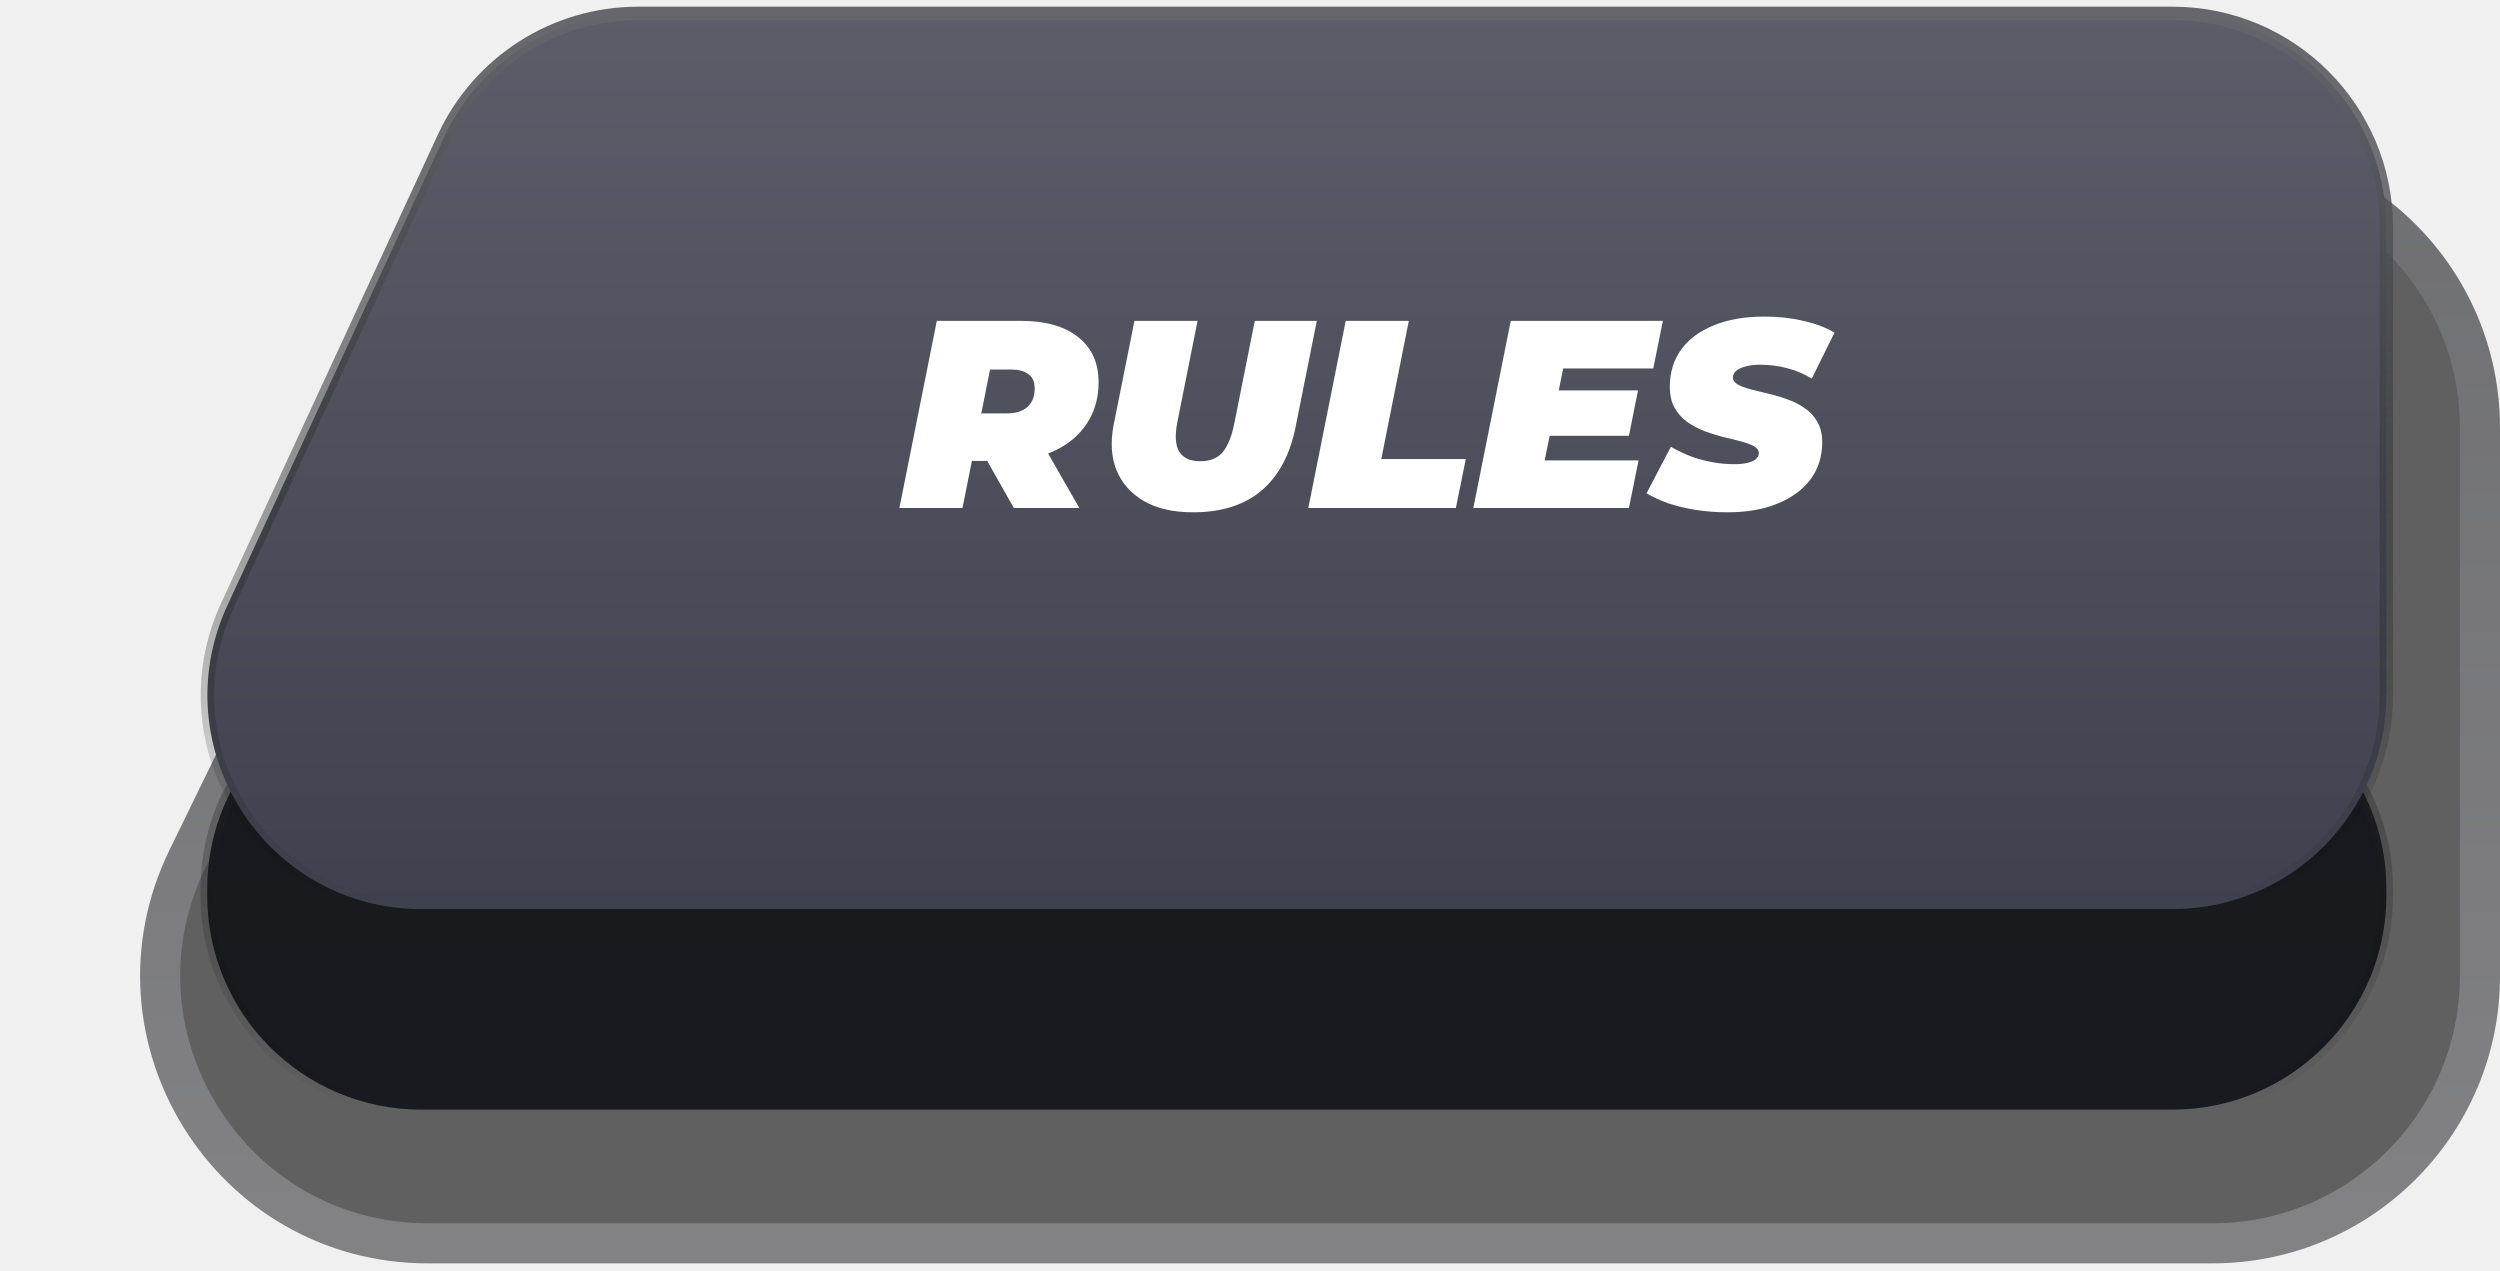
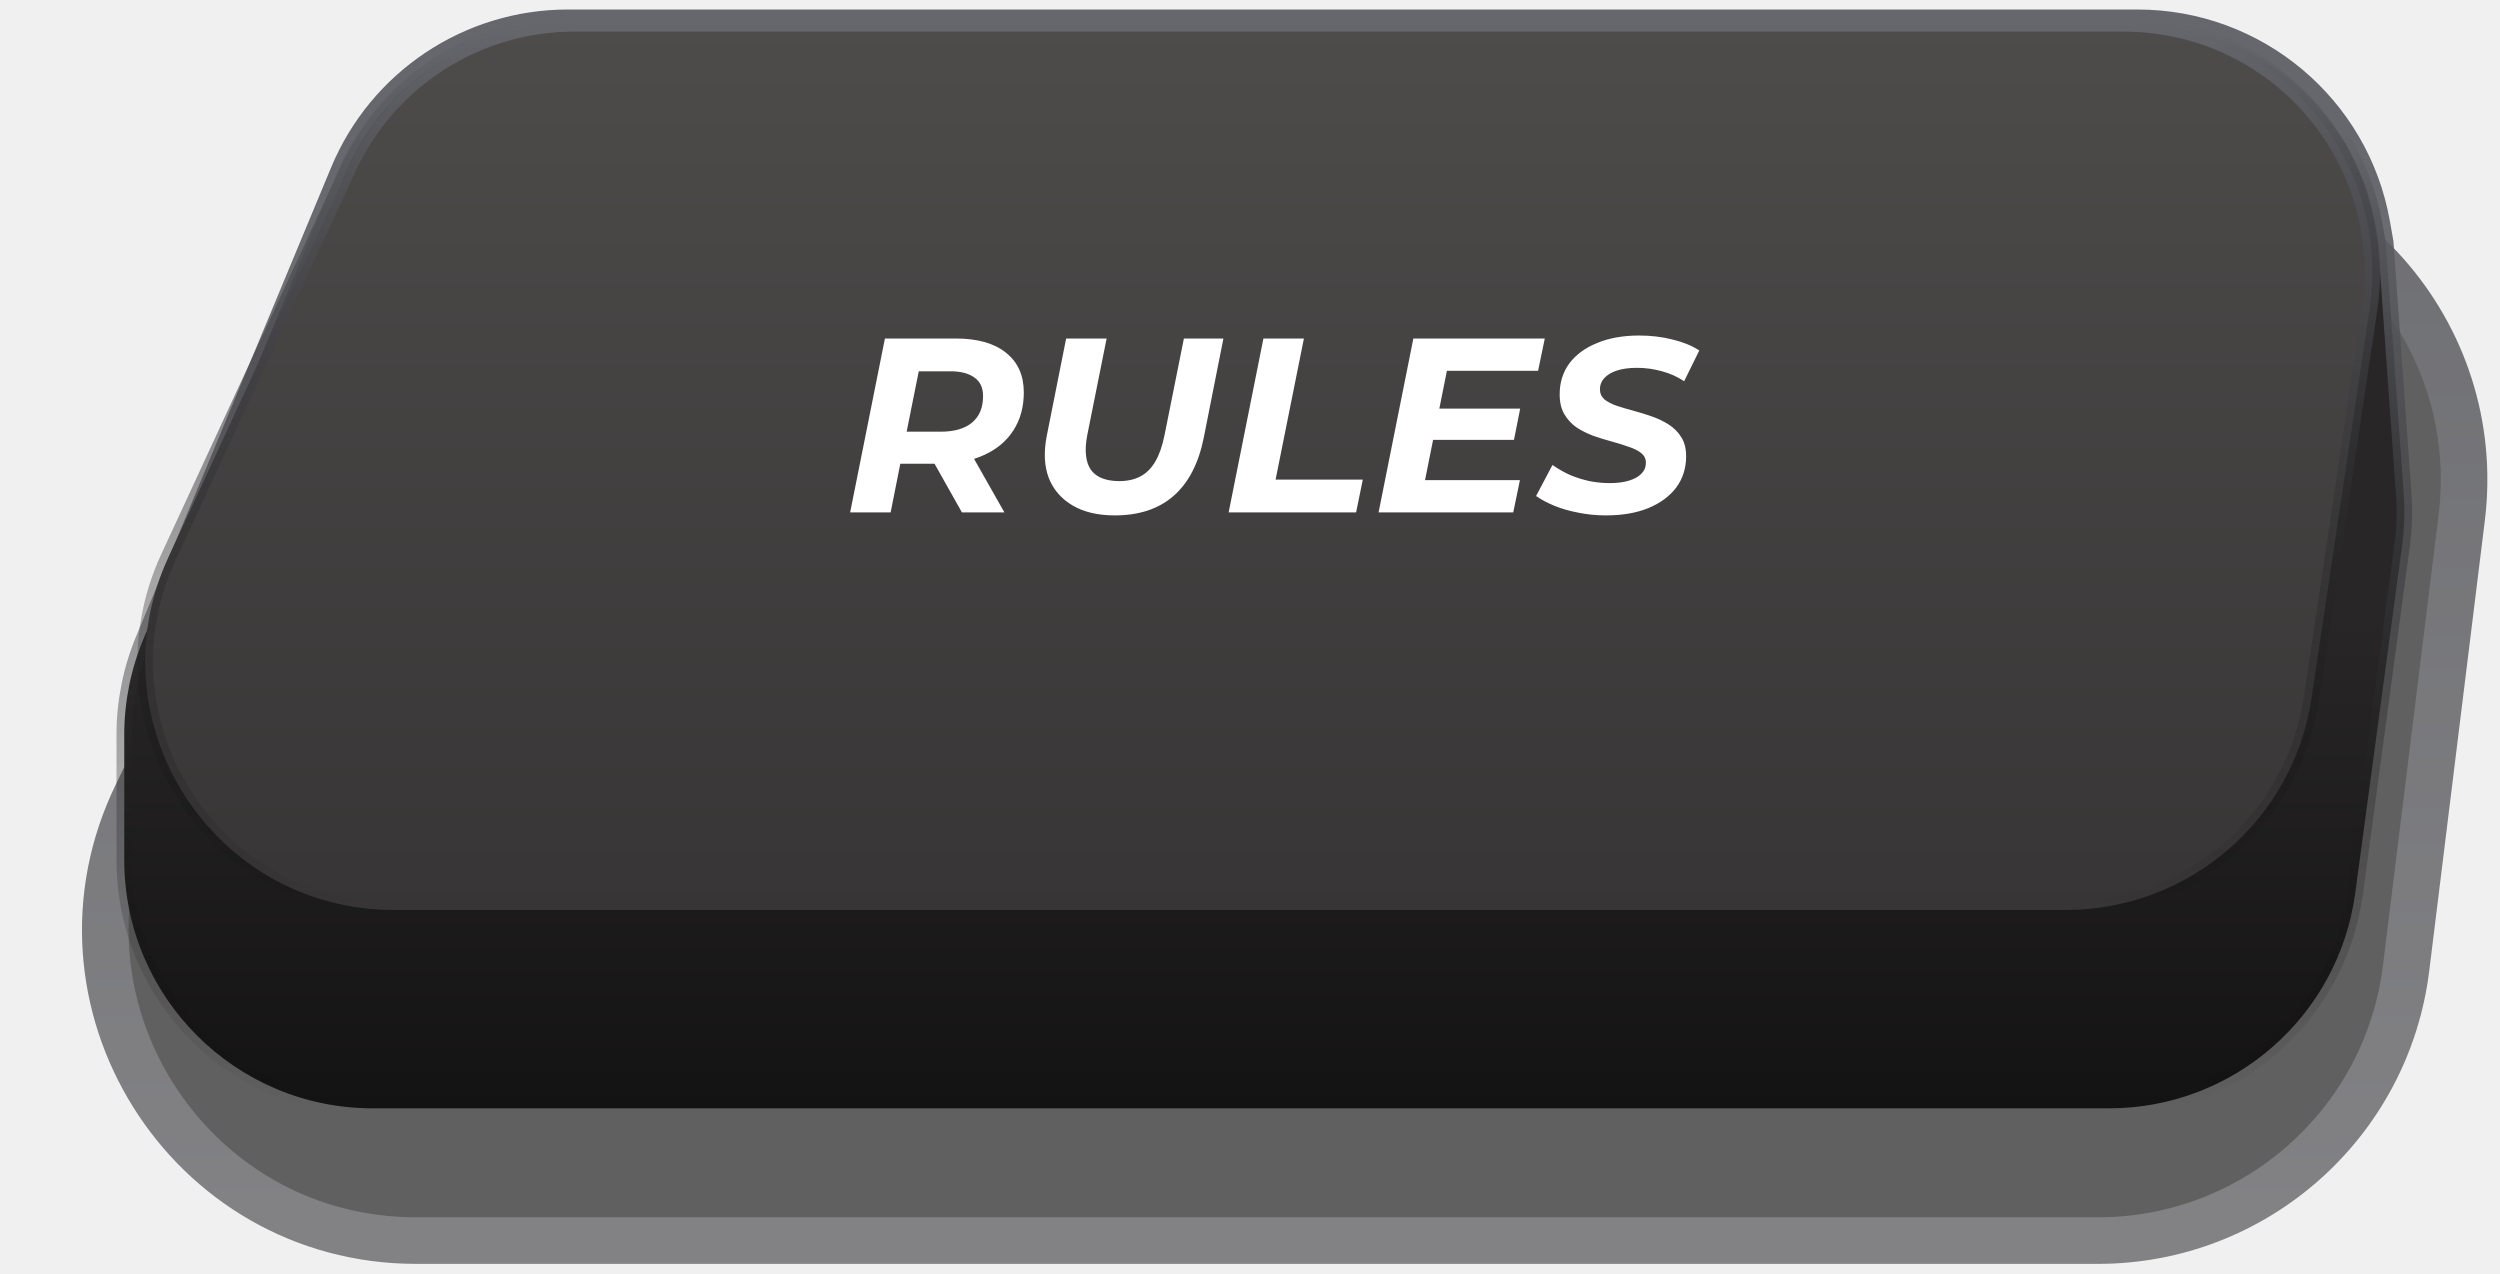
- <svg xmlns="http://www.w3.org/2000/svg" width="187" height="95" viewBox="0 0 187 95" fill="none">
-   <g opacity="0.6" filter="url(#filter0_b_5813_138)">
-     <path d="M185.5 32C185.5 20.954 176.546 12 165.5 12H51.998C44.351 12 37.374 16.36 34.022 23.234L14.028 64.234C7.549 77.519 17.223 93 32.004 93H165.5C176.546 93 185.5 84.046 185.5 73V32Z" fill="black" />
-     <path d="M185.5 32C185.5 20.954 176.546 12 165.5 12H51.998C44.351 12 37.374 16.36 34.022 23.234L14.028 64.234C7.549 77.519 17.223 93 32.004 93H165.5C176.546 93 185.5 84.046 185.5 73V32Z" stroke="url(#paint0_linear_5813_138)" stroke-width="3" />
+ <svg xmlns="http://www.w3.org/2000/svg" width="161" height="82" viewBox="0 0 161 82" fill="none">
+   <g opacity="0.6" filter="url(#filter0_b_7041_85926)">
+     <path d="M158.533 33.358C160.006 21.431 150.701 10.908 138.684 10.908H40.94C33.292 10.908 26.315 15.268 22.963 22.141L8.828 51.128C2.349 64.413 12.023 79.894 26.804 79.894H135.105C145.203 79.894 153.717 72.367 154.954 62.345L158.533 33.358Z" fill="black" />
+     <path d="M158.533 33.358C160.006 21.431 150.701 10.908 138.684 10.908H40.94C33.292 10.908 26.315 15.268 22.963 22.141L8.828 51.128C2.349 64.413 12.023 79.894 26.804 79.894H135.105C145.203 79.894 153.717 72.367 154.954 62.345L158.533 33.358Z" stroke="url(#paint0_linear_7041_85926)" stroke-width="3" />
  </g>
-   <g filter="url(#filter1_b_5813_138)">
-     <path d="M178.5 66.5C178.5 57.663 171.337 50.5 162.5 50.5H31.5C22.663 50.5 15.5 57.663 15.5 66.5V67C15.5 75.837 22.663 83 31.5 83H162.5C171.337 83 178.5 75.837 178.5 67V66.5Z" fill="url(#paint1_linear_5813_138)" />
-     <path d="M178.5 66.5C178.5 57.663 171.337 50.5 162.5 50.5H31.5C22.663 50.5 15.5 57.663 15.5 66.5V67C15.5 75.837 22.663 83 31.5 83H162.5C171.337 83 178.5 75.837 178.5 67V66.5Z" stroke="url(#paint2_linear_5813_138)" />
+   <g filter="url(#filter1_b_7041_85926)">
+     <path d="M153.418 14.332C152.069 6.687 145.426 1.113 137.662 1.113H36.562C30.099 1.113 24.27 5.002 21.788 10.97L9.228 41.174C8.418 43.121 8.002 45.209 8.002 47.318V55.377C8.002 64.214 15.165 71.377 24.002 71.377H135.82C143.831 71.377 150.607 65.454 151.677 57.515L154.698 35.111C154.844 34.025 154.879 32.926 154.801 31.833L153.64 15.592L153.418 14.332Z" fill="url(#paint1_linear_7041_85926)" />
+     <path d="M153.418 14.332C152.069 6.687 145.426 1.113 137.662 1.113H36.562C30.099 1.113 24.27 5.002 21.788 10.97L9.228 41.174C8.418 43.121 8.002 45.209 8.002 47.318V55.377C8.002 64.214 15.165 71.377 24.002 71.377H135.82C143.831 71.377 150.607 65.454 151.677 57.515L154.698 35.111C154.844 34.025 154.879 32.926 154.801 31.833L153.64 15.592L153.418 14.332Z" stroke="url(#paint2_linear_7041_85926)" />
  </g>
-   <g filter="url(#filter2_b_5813_138)">
-     <path d="M178.5 17C178.5 8.163 171.337 1 162.5 1H47.727C41.491 1 35.824 4.622 33.206 10.281L17.012 45.281C12.106 55.885 19.849 68 31.533 68H162.5C171.337 68 178.5 60.837 178.5 52V17Z" fill="url(#paint3_linear_5813_138)" />
-     <path d="M178.5 17C178.5 8.163 171.337 1 162.5 1H47.727C41.491 1 35.824 4.622 33.206 10.281L17.012 45.281C12.106 55.885 19.849 68 31.533 68H162.5C171.337 68 178.5 60.837 178.5 52V17Z" stroke="url(#paint4_linear_5813_138)" />
+   <g filter="url(#filter2_b_7041_85926)">
+     <path d="M152.603 19.901C154.046 10.231 146.556 1.539 136.778 1.539H36.965C30.73 1.539 25.063 5.161 22.444 10.82L10.848 35.883C5.942 46.486 13.686 58.602 25.369 58.602H133.038C140.962 58.602 147.693 52.801 148.862 44.964L152.603 19.901Z" fill="url(#paint3_linear_7041_85926)" />
+     <path d="M152.603 19.901C154.046 10.231 146.556 1.539 136.778 1.539H36.965C30.73 1.539 25.063 5.161 22.444 10.82L10.848 35.883C5.942 46.486 13.686 58.602 25.369 58.602H133.038C140.962 58.602 147.693 52.801 148.862 44.964L152.603 19.901Z" stroke="url(#paint4_linear_7041_85926)" />
  </g>
-   <path d="M67.274 38L70.074 24H76.354C78.208 24 79.641 24.407 80.654 25.22C81.668 26.02 82.174 27.147 82.174 28.6C82.174 29.773 81.881 30.8 81.294 31.68C80.721 32.56 79.901 33.247 78.834 33.74C77.781 34.233 76.534 34.48 75.094 34.48H70.574L73.094 32.5L71.994 38H67.274ZM75.834 38L72.954 32.9H77.814L80.734 38H75.834ZM72.974 33.06L71.314 30.92H75.334C75.988 30.92 76.494 30.76 76.854 30.44C77.214 30.107 77.394 29.647 77.394 29.06C77.394 28.553 77.234 28.193 76.914 27.98C76.608 27.753 76.181 27.64 75.634 27.64H71.974L74.494 25.44L72.974 33.06ZM89.237 38.32C87.783 38.32 86.57 38.047 85.597 37.5C84.623 36.94 83.93 36.167 83.517 35.18C83.117 34.18 83.05 33.02 83.317 31.7L84.857 24H89.577L88.057 31.62C87.963 32.113 87.93 32.54 87.957 32.9C87.983 33.26 88.07 33.56 88.217 33.8C88.377 34.04 88.59 34.22 88.857 34.34C89.123 34.447 89.443 34.5 89.817 34.5C90.27 34.5 90.657 34.407 90.977 34.22C91.31 34.033 91.583 33.727 91.797 33.3C92.023 32.873 92.203 32.313 92.337 31.62L93.857 24H98.497L96.917 31.9C96.503 33.993 95.657 35.587 94.377 36.68C93.097 37.773 91.383 38.32 89.237 38.32ZM97.86 38L100.66 24H105.38L103.32 34.34H109.64L108.9 38H97.86ZM116.284 29.2H122.524L121.844 32.6H115.604L116.284 29.2ZM115.544 34.44H122.564L121.844 38H110.204L113.004 24H124.384L123.664 27.56H116.924L115.544 34.44ZM129.221 38.32C128.394 38.32 127.601 38.26 126.841 38.14C126.081 38.02 125.388 37.853 124.761 37.64C124.148 37.413 123.614 37.167 123.161 36.9L124.981 33.42C125.501 33.713 126.021 33.96 126.541 34.16C127.074 34.347 127.601 34.487 128.121 34.58C128.654 34.673 129.181 34.72 129.701 34.72C130.114 34.72 130.454 34.687 130.721 34.62C131.001 34.553 131.208 34.46 131.341 34.34C131.488 34.207 131.561 34.06 131.561 33.9C131.561 33.687 131.441 33.513 131.201 33.38C130.961 33.247 130.641 33.127 130.241 33.02C129.854 32.913 129.421 32.807 128.941 32.7C128.474 32.58 128.001 32.433 127.521 32.26C127.041 32.073 126.601 31.84 126.201 31.56C125.814 31.28 125.501 30.927 125.261 30.5C125.021 30.073 124.901 29.553 124.901 28.94C124.901 27.873 125.181 26.947 125.741 26.16C126.314 25.373 127.128 24.767 128.181 24.34C129.248 23.9 130.514 23.68 131.981 23.68C133.021 23.68 133.988 23.787 134.881 24C135.788 24.2 136.568 24.493 137.221 24.88L135.521 28.32C134.961 27.973 134.348 27.713 133.681 27.54C133.028 27.367 132.361 27.28 131.681 27.28C131.228 27.28 130.848 27.327 130.541 27.42C130.234 27.5 130.001 27.613 129.841 27.76C129.694 27.907 129.621 28.06 129.621 28.22C129.621 28.433 129.741 28.613 129.981 28.76C130.221 28.893 130.541 29.013 130.941 29.12C131.341 29.213 131.774 29.32 132.241 29.44C132.721 29.547 133.194 29.687 133.661 29.86C134.141 30.02 134.581 30.24 134.981 30.52C135.381 30.787 135.701 31.133 135.941 31.56C136.181 31.973 136.301 32.487 136.301 33.1C136.301 34.14 136.014 35.053 135.441 35.84C134.868 36.613 134.048 37.22 132.981 37.66C131.928 38.1 130.674 38.32 129.221 38.32Z" fill="white" />
+   <path d="M54.749 33L56.989 21.8H61.549C62.947 21.8 64.024 22.104 64.781 22.712C65.549 23.32 65.933 24.173 65.933 25.272C65.933 26.211 65.709 27.027 65.261 27.72C64.824 28.403 64.195 28.931 63.373 29.304C62.562 29.677 61.602 29.864 60.493 29.864H56.845L58.205 28.728L57.357 33H54.749ZM61.949 33L59.661 28.936H62.381L64.685 33H61.949ZM58.141 29.032L57.245 27.8H60.589C61.453 27.8 62.12 27.608 62.589 27.224C63.069 26.829 63.309 26.259 63.309 25.512C63.309 24.968 63.123 24.568 62.749 24.312C62.386 24.045 61.874 23.912 61.213 23.912H58.061L59.421 22.648L58.141 29.032ZM71.795 33.192C70.707 33.192 69.8 32.979 69.075 32.552C68.349 32.125 67.837 31.533 67.539 30.776C67.251 30.008 67.208 29.107 67.411 28.072L68.659 21.8H71.267L70.019 28.024C69.923 28.525 69.896 28.963 69.939 29.336C69.981 29.709 70.088 30.019 70.259 30.264C70.44 30.509 70.685 30.691 70.995 30.808C71.304 30.925 71.667 30.984 72.083 30.984C72.605 30.984 73.059 30.883 73.443 30.68C73.827 30.477 74.147 30.157 74.403 29.72C74.659 29.283 74.856 28.717 74.995 28.024L76.243 21.8H78.787L77.523 28.184C77.192 29.837 76.547 31.085 75.587 31.928C74.627 32.771 73.363 33.192 71.795 33.192ZM79.124 33L81.364 21.8H83.972L82.148 30.888H87.764L87.332 33H79.124ZM92.508 26.312H97.9L97.5 28.328H92.108L92.508 26.312ZM91.772 30.92H97.884L97.452 33H88.78L91.02 21.8H99.484L99.052 23.88H93.18L91.772 30.92ZM103.419 33.192C102.811 33.192 102.219 33.133 101.643 33.016C101.077 32.909 100.56 32.76 100.091 32.568C99.632 32.376 99.243 32.168 98.923 31.944L99.979 29.944C100.331 30.189 100.704 30.403 101.099 30.584C101.504 30.755 101.925 30.888 102.363 30.984C102.8 31.069 103.237 31.112 103.675 31.112C104.155 31.112 104.565 31.059 104.907 30.952C105.259 30.845 105.525 30.696 105.707 30.504C105.899 30.312 105.995 30.077 105.995 29.8C105.995 29.544 105.893 29.336 105.691 29.176C105.488 29.016 105.221 28.883 104.891 28.776C104.571 28.659 104.213 28.547 103.819 28.44C103.424 28.333 103.024 28.211 102.619 28.072C102.224 27.923 101.861 27.741 101.531 27.528C101.211 27.304 100.949 27.021 100.747 26.68C100.544 26.339 100.443 25.912 100.443 25.4C100.443 24.632 100.651 23.965 101.067 23.4C101.493 22.835 102.091 22.397 102.859 22.088C103.627 21.768 104.528 21.608 105.563 21.608C106.32 21.608 107.035 21.693 107.707 21.864C108.379 22.024 108.955 22.259 109.435 22.568L108.459 24.552C108.032 24.264 107.557 24.051 107.035 23.912C106.512 23.763 105.973 23.688 105.419 23.688C104.917 23.688 104.485 23.747 104.123 23.864C103.771 23.981 103.499 24.147 103.307 24.36C103.125 24.563 103.035 24.797 103.035 25.064C103.035 25.331 103.131 25.549 103.323 25.72C103.525 25.88 103.792 26.019 104.123 26.136C104.453 26.243 104.816 26.349 105.211 26.456C105.605 26.563 106 26.685 106.395 26.824C106.789 26.963 107.152 27.139 107.483 27.352C107.813 27.565 108.08 27.837 108.283 28.168C108.485 28.488 108.587 28.893 108.587 29.384C108.587 30.152 108.373 30.824 107.947 31.4C107.52 31.965 106.917 32.408 106.139 32.728C105.371 33.037 104.464 33.192 103.419 33.192Z" fill="white" />
  <defs>
-     <filter id="filter0_b_5813_138" x="-9.522" y="-9.5" width="216.522" height="124" filterUnits="userSpaceOnUse" color-interpolation-filters="sRGB">
+     <filter id="filter0_b_7041_85926" x="-14.723" y="-10.592" width="194.91" height="111.987" filterUnits="userSpaceOnUse" color-interpolation-filters="sRGB">
      <feFlood flood-opacity="0" result="BackgroundImageFix" />
      <feGaussianBlur in="BackgroundImageFix" stdDeviation="10" />
-       <feComposite in2="SourceAlpha" operator="in" result="effect1_backgroundBlur_5813_138" />
-       <feBlend mode="normal" in="SourceGraphic" in2="effect1_backgroundBlur_5813_138" result="shape" />
+       <feComposite in2="SourceAlpha" operator="in" result="effect1_backgroundBlur_7041_85926" />
+       <feBlend mode="normal" in="SourceGraphic" in2="effect1_backgroundBlur_7041_85926" result="shape" />
    </filter>
-     <filter id="filter1_b_5813_138" x="-5" y="30" width="204" height="73.5" filterUnits="userSpaceOnUse" color-interpolation-filters="sRGB">
+     <filter id="filter1_b_7041_85926" x="-12.5" y="-19.387" width="187.84" height="111.264" filterUnits="userSpaceOnUse" color-interpolation-filters="sRGB">
      <feFlood flood-opacity="0" result="BackgroundImageFix" />
      <feGaussianBlur in="BackgroundImageFix" stdDeviation="10" />
-       <feComposite in2="SourceAlpha" operator="in" result="effect1_backgroundBlur_5813_138" />
-       <feBlend mode="normal" in="SourceGraphic" in2="effect1_backgroundBlur_5813_138" result="shape" />
+       <feComposite in2="SourceAlpha" operator="in" result="effect1_backgroundBlur_7041_85926" />
+       <feBlend mode="normal" in="SourceGraphic" in2="effect1_backgroundBlur_7041_85926" result="shape" />
    </filter>
-     <filter id="filter2_b_5813_138" x="-4.987" y="-19.5" width="203.987" height="108" filterUnits="userSpaceOnUse" color-interpolation-filters="sRGB">
+     <filter id="filter2_b_7041_85926" x="-11.152" y="-18.961" width="184.434" height="98.063" filterUnits="userSpaceOnUse" color-interpolation-filters="sRGB">
      <feFlood flood-opacity="0" result="BackgroundImageFix" />
      <feGaussianBlur in="BackgroundImageFix" stdDeviation="10" />
-       <feComposite in2="SourceAlpha" operator="in" result="effect1_backgroundBlur_5813_138" />
-       <feBlend mode="normal" in="SourceGraphic" in2="effect1_backgroundBlur_5813_138" result="shape" />
+       <feComposite in2="SourceAlpha" operator="in" result="effect1_backgroundBlur_7041_85926" />
+       <feBlend mode="normal" in="SourceGraphic" in2="effect1_backgroundBlur_7041_85926" result="shape" />
    </filter>
-     <linearGradient id="paint0_linear_5813_138" x1="70.204" y1="12" x2="70.204" y2="93" gradientUnits="userSpaceOnUse">
+     <linearGradient id="paint0_linear_7041_85926" x1="54.592" y1="10.908" x2="54.592" y2="79.894" gradientUnits="userSpaceOnUse">
      <stop stop-color="#191A20" />
      <stop offset="1" stop-color="#39393E" />
    </linearGradient>
-     <linearGradient id="paint1_linear_5813_138" x1="92.5" y1="12" x2="92.5" y2="83" gradientUnits="userSpaceOnUse">
-       <stop stop-color="#17181C" />
-       <stop offset="1" stop-color="#191A1F" />
+     <linearGradient id="paint1_linear_7041_85926" x1="74.425" y1="39.873" x2="74.425" y2="71.377" gradientUnits="userSpaceOnUse">
+       <stop stop-color="#282626" />
+       <stop offset="1" stop-color="#141313" />
    </linearGradient>
-     <linearGradient id="paint2_linear_5813_138" x1="92.5" y1="12" x2="92.5" y2="83" gradientUnits="userSpaceOnUse">
+     <linearGradient id="paint2_linear_7041_85926" x1="74.425" y1="8.452" x2="74.425" y2="71.377" gradientUnits="userSpaceOnUse">
      <stop stop-color="#66676D" />
      <stop offset="1" stop-opacity="0" />
    </linearGradient>
-     <linearGradient id="paint3_linear_5813_138" x1="92.5" y1="1" x2="92.5" y2="68" gradientUnits="userSpaceOnUse">
-       <stop stop-color="#5B5E69" />
-       <stop offset="1" stop-color="#3F424E" />
+     <linearGradient id="paint3_linear_7041_85926" x1="73.582" y1="1.539" x2="73.582" y2="58.602" gradientUnits="userSpaceOnUse">
+       <stop stop-color="#4E4B4B" />
+       <stop offset="1" stop-color="#373535" />
    </linearGradient>
-     <linearGradient id="paint4_linear_5813_138" x1="92.5" y1="1" x2="92.5" y2="68" gradientUnits="userSpaceOnUse">
+     <linearGradient id="paint4_linear_7041_85926" x1="73.582" y1="1.539" x2="73.582" y2="58.602" gradientUnits="userSpaceOnUse">
      <stop stop-color="#66676D" />
      <stop offset="1" stop-opacity="0" />
    </linearGradient>
  </defs>
</svg>
